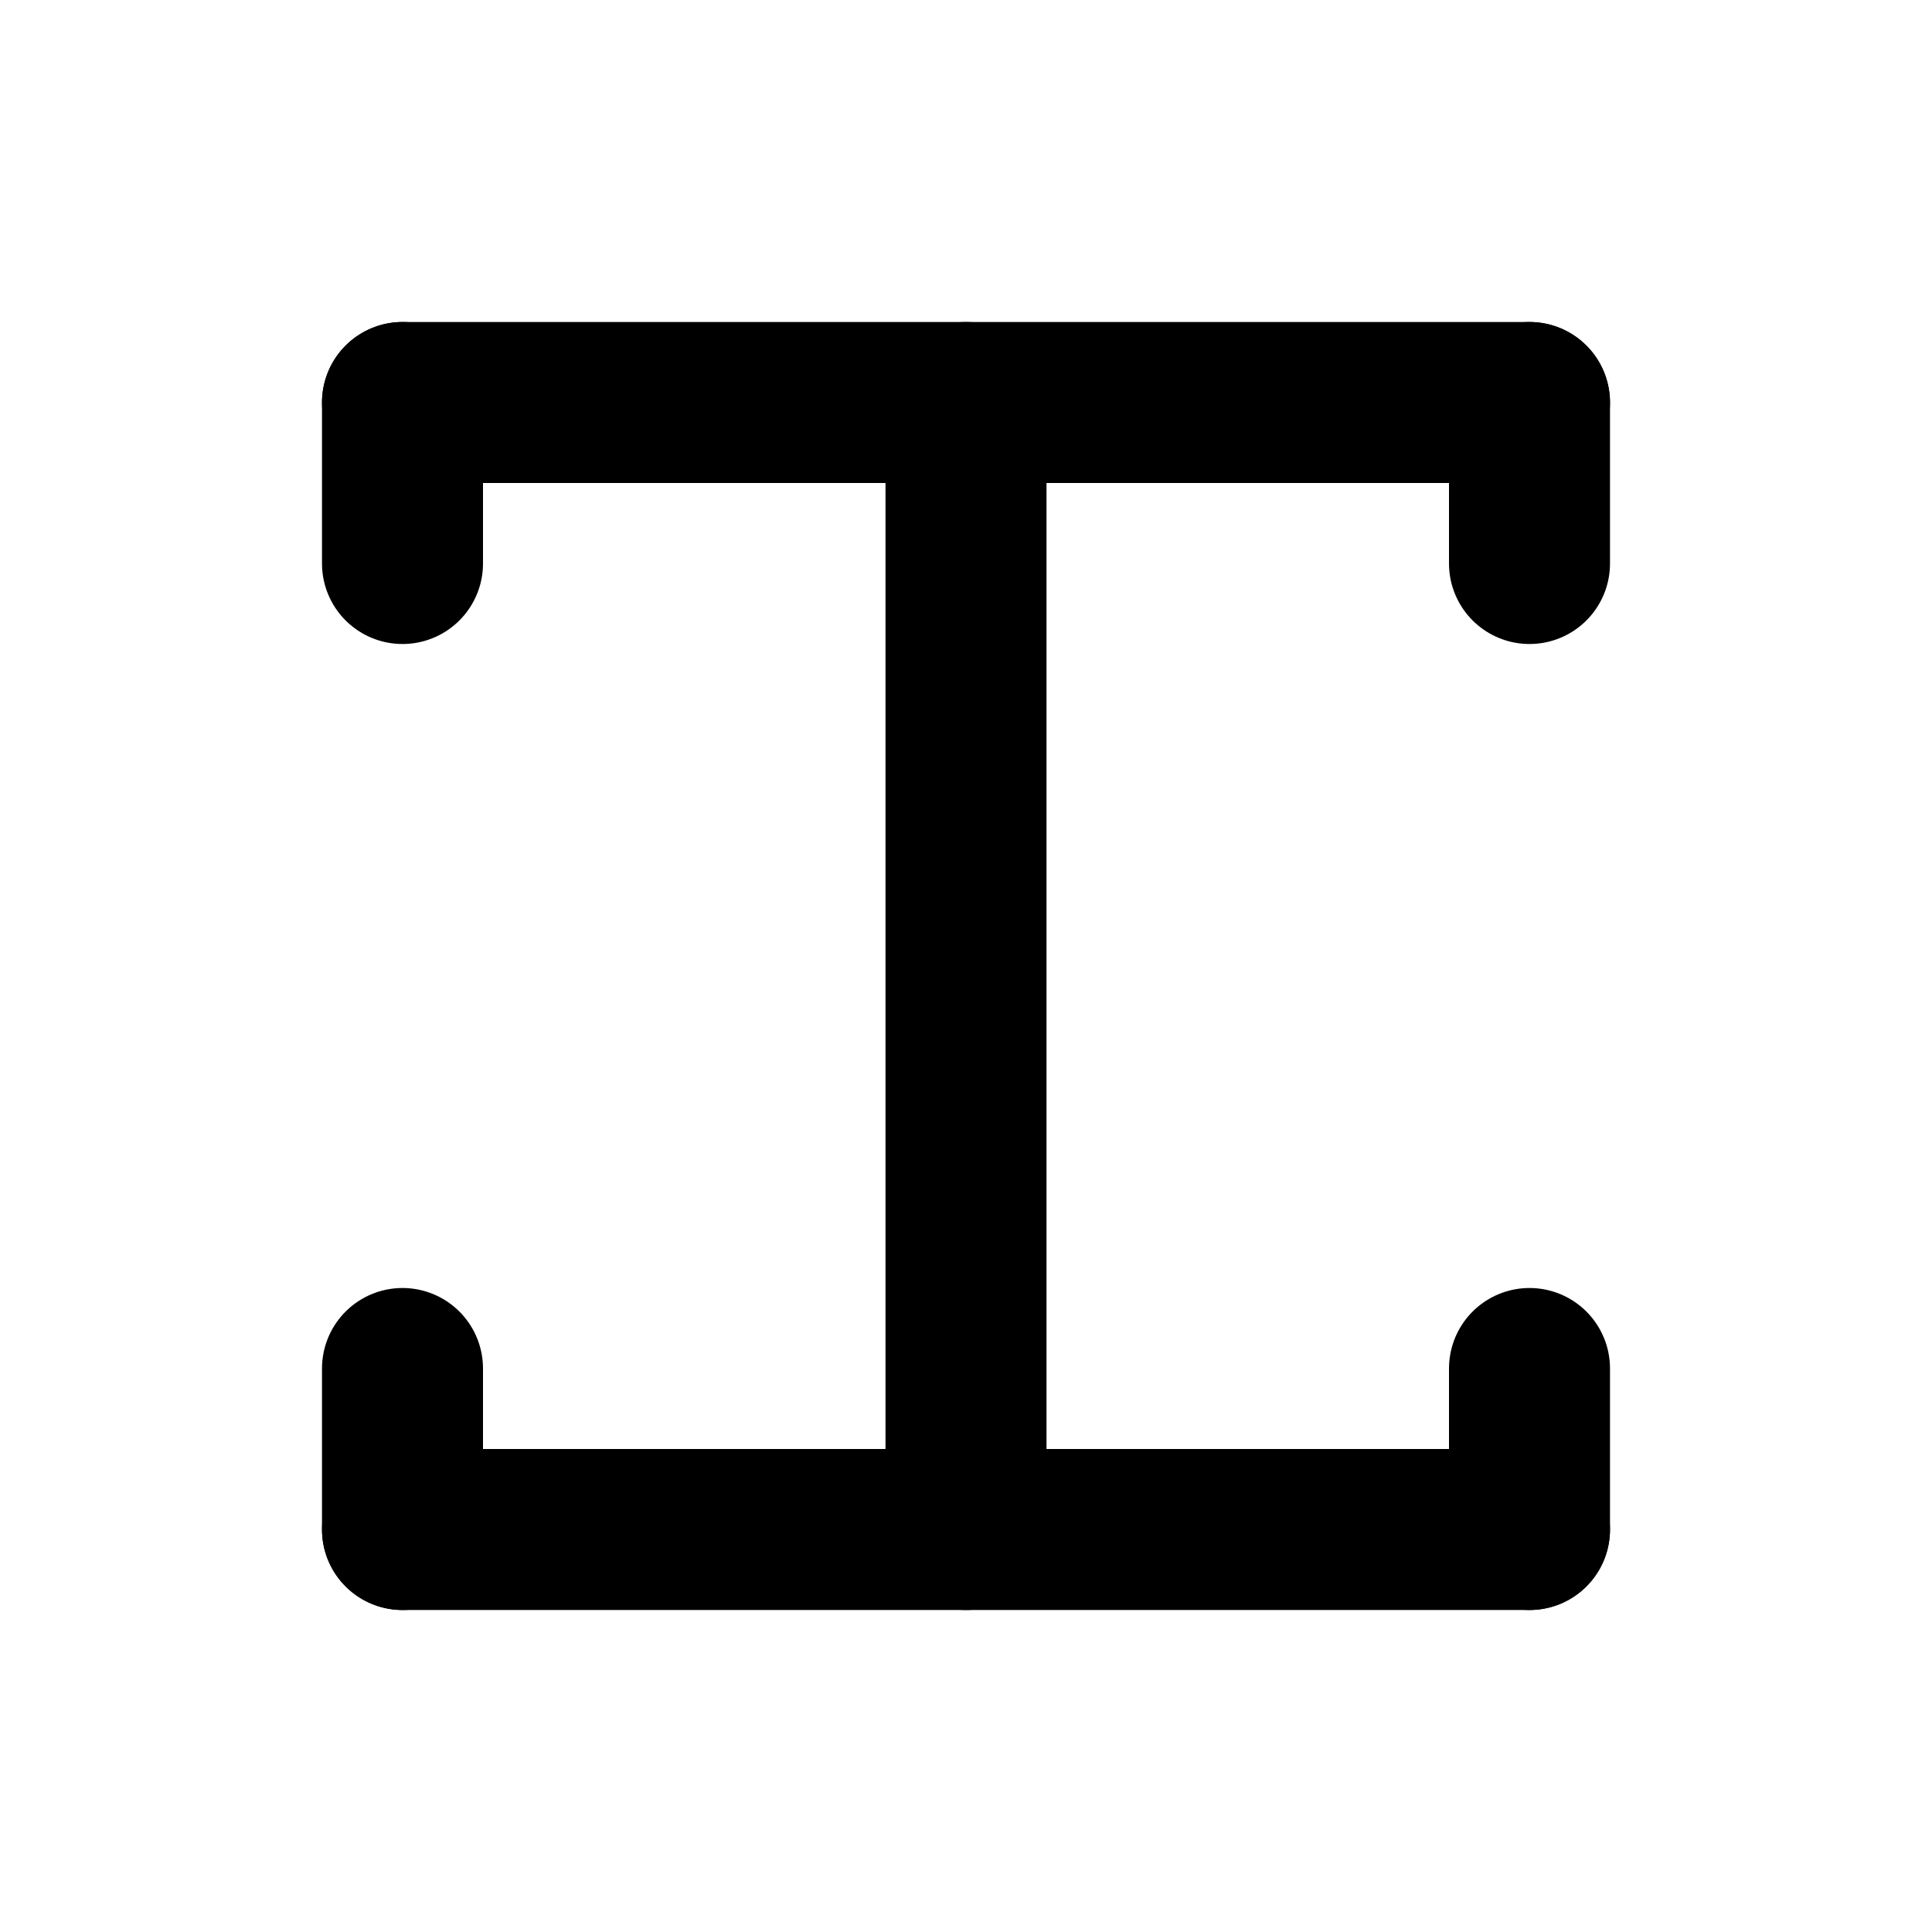
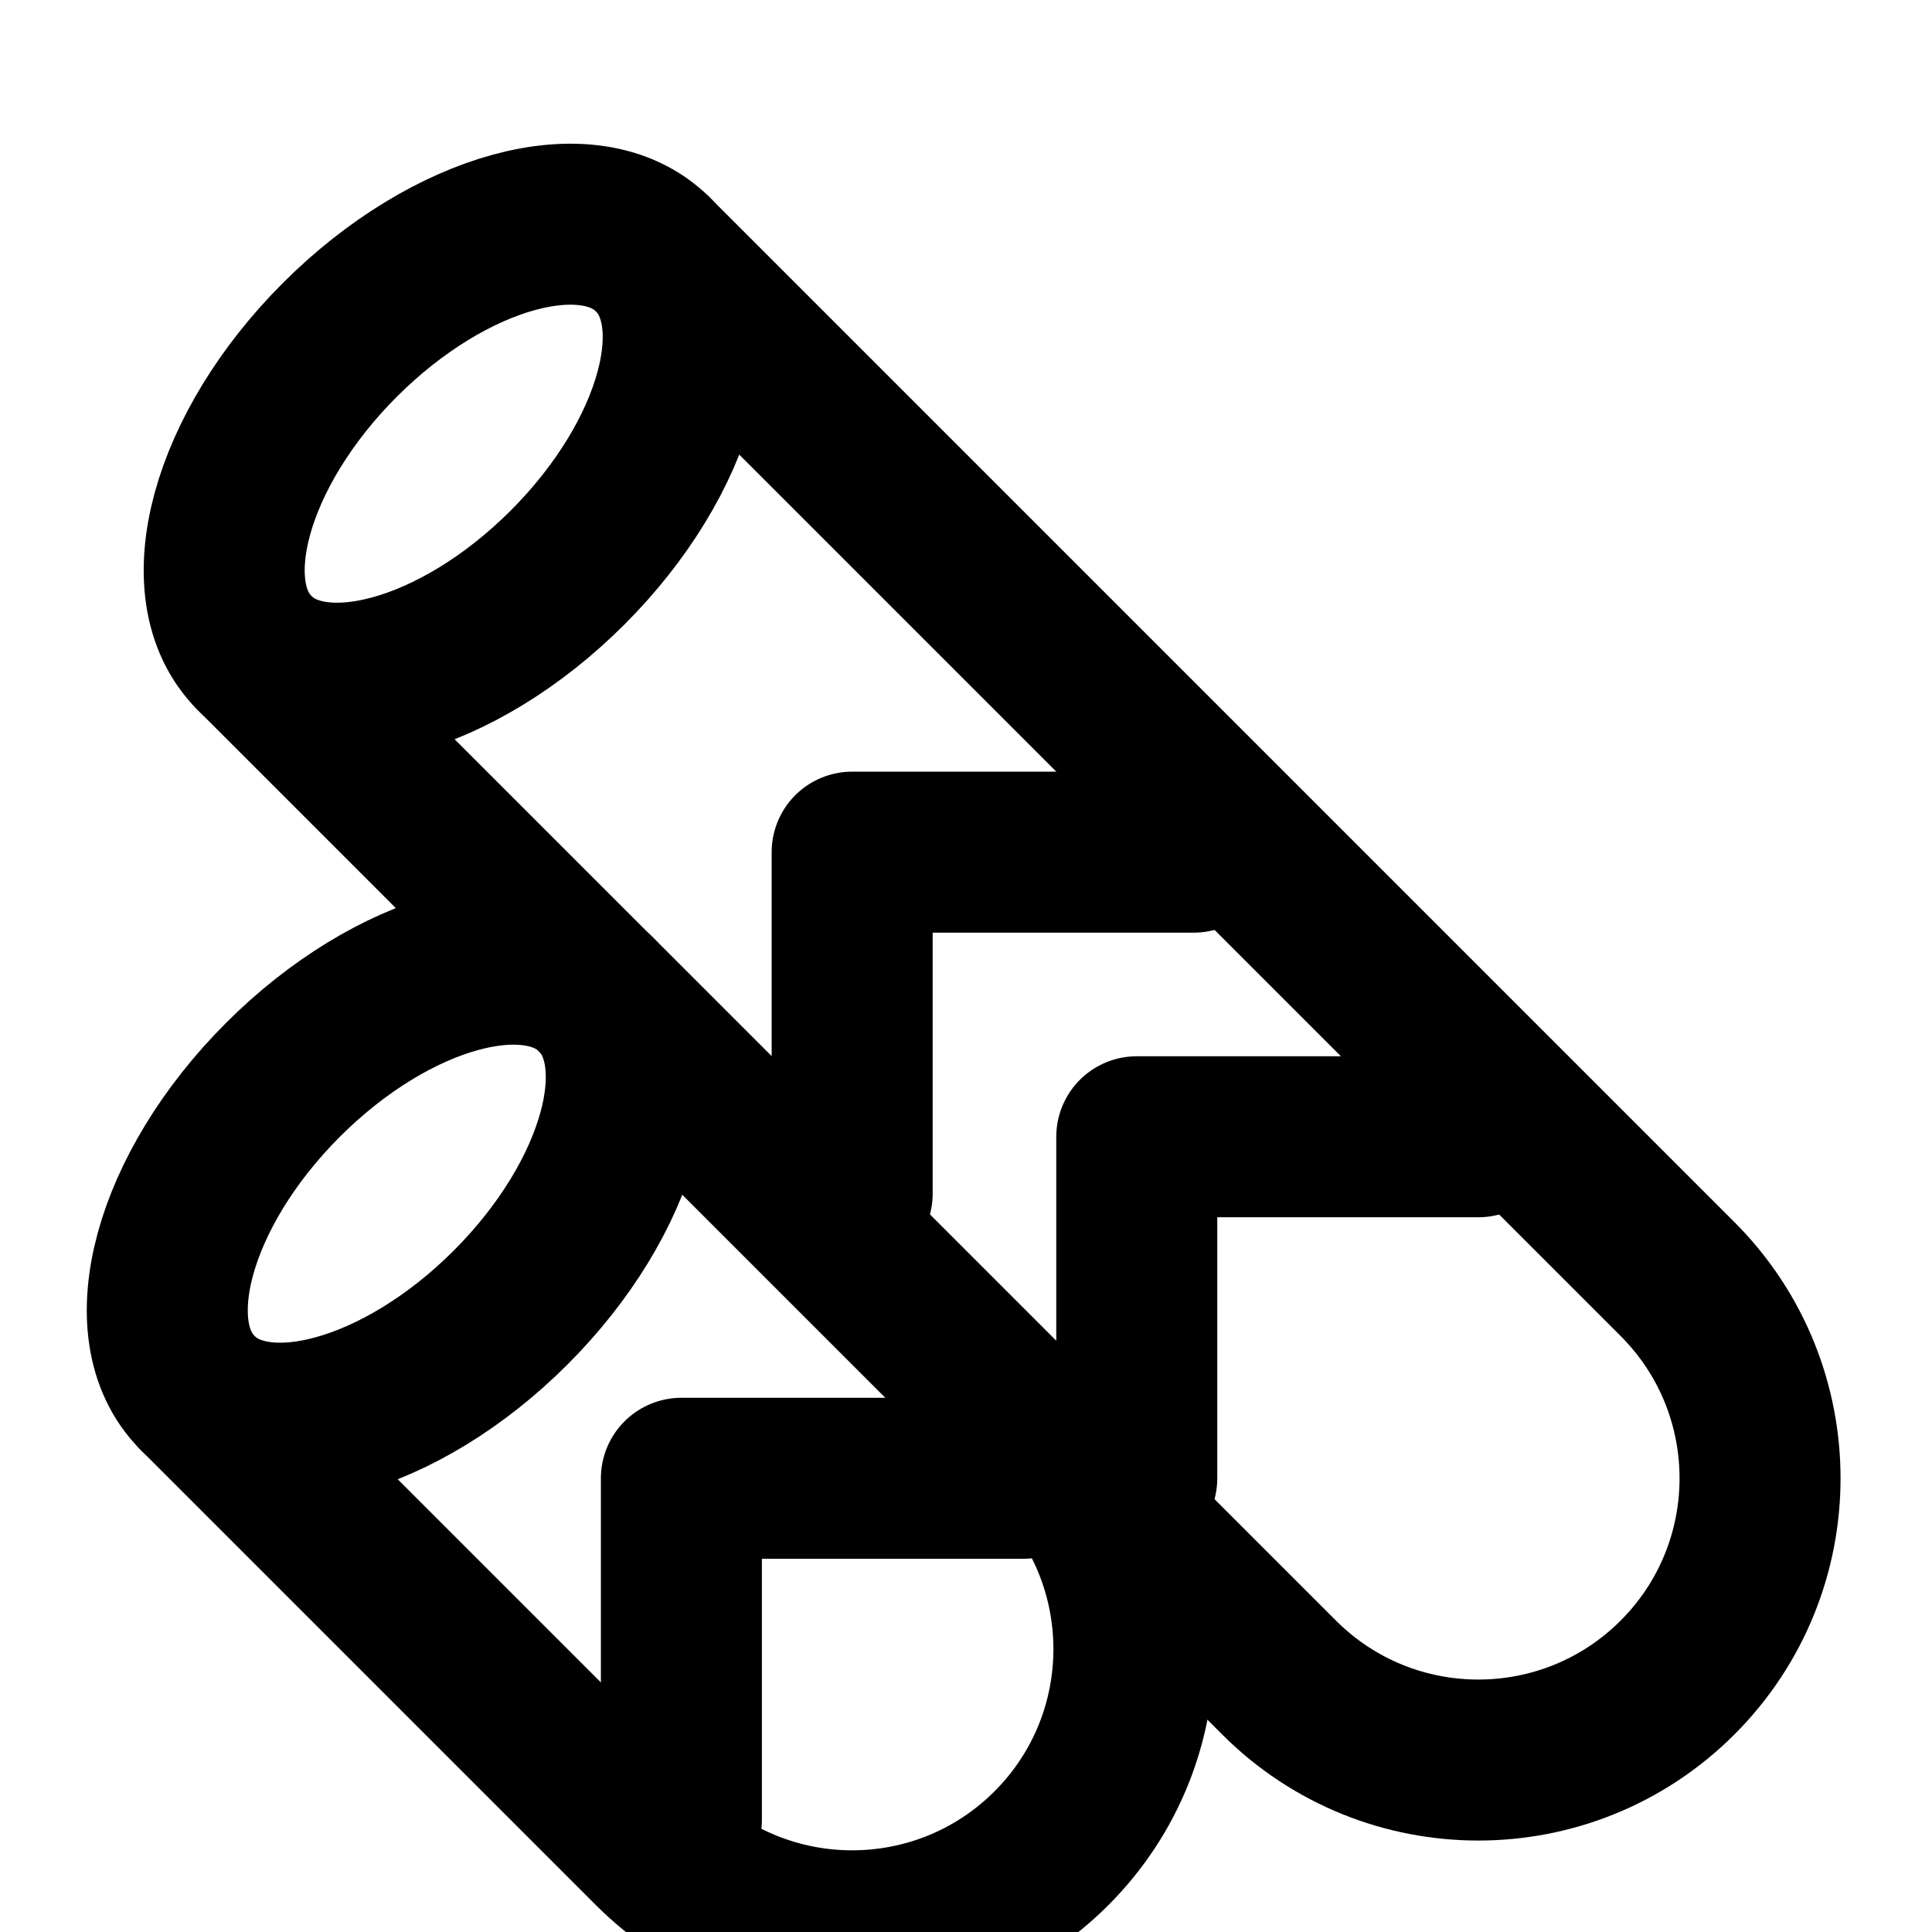
<svg xmlns="http://www.w3.org/2000/svg" width="24" height="24" viewBox="0 0 24 24" fill="none" stroke="currentColor" stroke-width="2" stroke-linecap="round" stroke-linejoin="round">
-   <path d="M5 5h14" />
-   <path d="M5 19h14" />
-   <path d="M12 5v14" />
-   <path d="M5 5v2" />
-   <path d="M19 5v2" />
-   <path d="M5 17v2" />
-   <path d="M19 17v2" />
+   <ellipse cx="12" cy="3" rx="3.5" ry="2" transform="rotate(-45 12 12)" />
+   <path d="M8.5 3v18a3.5 3.5 0 0 0 7 0V3" transform="rotate(-45 12 12)" />
+   <path d="M9 13 12 10l3 3" transform="rotate(-45 12 12)" />
+   <path d="M9 18 12 15l3 3" transform="rotate(-45 12 12)" />
+   <ellipse cx="5" cy="9" rx="3.5" ry="2" transform="rotate(-45 12 12)" />
+   <path d="M1.5 9v8a3.5 3.5 0 0 0 7 0V9" transform="rotate(-45 12 12)" />
+   <path d="M2 17 5 14l3 3" transform="rotate(-45 12 12)" />
</svg>
